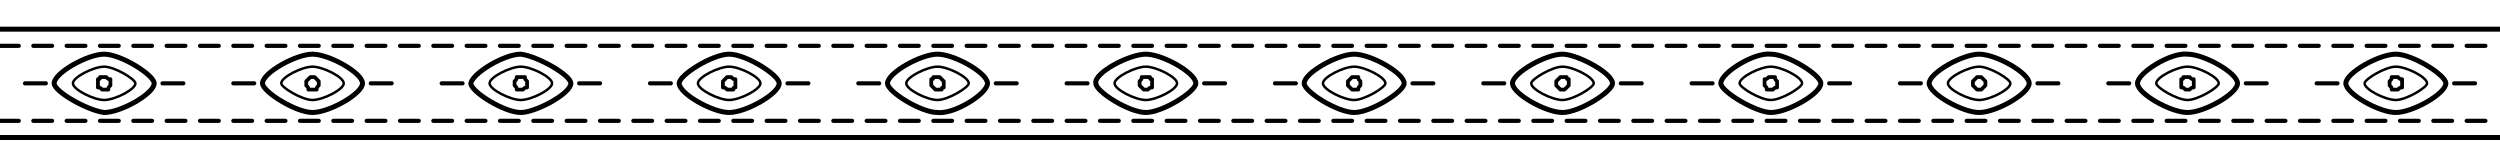
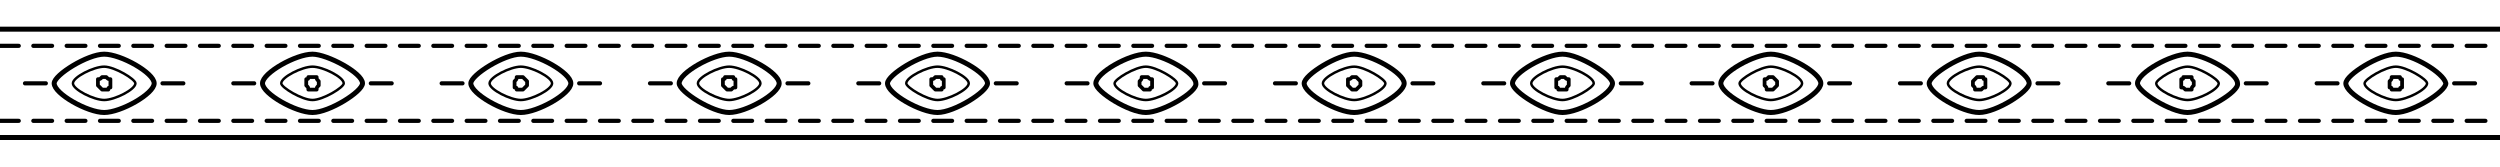
<svg xmlns="http://www.w3.org/2000/svg" viewBox="0 0 1200 80" fill="none" stroke="currentColor" stroke-linecap="round" stroke-linejoin="round" aria-hidden="true" focusable="false">
  <line x1="0" y1="14" x2="1200" y2="14" stroke-width="2.4" />
  <line x1="0" y1="66" x2="1200" y2="66" stroke-width="2.4" />
  <line class="stitch" x1="0" y1="22" x2="9" y2="22" stroke-width="2" style="--i:0" />
  <line class="stitch" x1="0" y1="58" x2="9" y2="58" stroke-width="2" style="--i:0" />
  <line class="stitch" x1="16" y1="22" x2="25" y2="22" stroke-width="2" style="--i:1" />
  <line class="stitch" x1="16" y1="58" x2="25" y2="58" stroke-width="2" style="--i:1" />
  <line class="stitch" x1="32" y1="22" x2="41" y2="22" stroke-width="2" style="--i:2" />
  <line class="stitch" x1="32" y1="58" x2="41" y2="58" stroke-width="2" style="--i:2" />
  <line class="stitch" x1="48" y1="22" x2="57" y2="22" stroke-width="2" style="--i:3" />
  <line class="stitch" x1="48" y1="58" x2="57" y2="58" stroke-width="2" style="--i:3" />
  <line class="stitch" x1="64" y1="22" x2="73" y2="22" stroke-width="2" style="--i:4" />
  <line class="stitch" x1="64" y1="58" x2="73" y2="58" stroke-width="2" style="--i:4" />
  <line class="stitch" x1="80" y1="22" x2="89" y2="22" stroke-width="2" style="--i:5" />
  <line class="stitch" x1="80" y1="58" x2="89" y2="58" stroke-width="2" style="--i:5" />
  <line class="stitch" x1="96" y1="22" x2="105" y2="22" stroke-width="2" style="--i:6" />
  <line class="stitch" x1="96" y1="58" x2="105" y2="58" stroke-width="2" style="--i:6" />
  <line class="stitch" x1="112" y1="22" x2="121" y2="22" stroke-width="2" style="--i:7" />
  <line class="stitch" x1="112" y1="58" x2="121" y2="58" stroke-width="2" style="--i:7" />
  <line class="stitch" x1="128" y1="22" x2="137" y2="22" stroke-width="2" style="--i:8" />
  <line class="stitch" x1="128" y1="58" x2="137" y2="58" stroke-width="2" style="--i:8" />
  <line class="stitch" x1="144" y1="22" x2="153" y2="22" stroke-width="2" style="--i:9" />
  <line class="stitch" x1="144" y1="58" x2="153" y2="58" stroke-width="2" style="--i:9" />
  <line class="stitch" x1="160" y1="22" x2="169" y2="22" stroke-width="2" style="--i:10" />
  <line class="stitch" x1="160" y1="58" x2="169" y2="58" stroke-width="2" style="--i:10" />
  <line class="stitch" x1="176" y1="22" x2="185" y2="22" stroke-width="2" style="--i:11" />
  <line class="stitch" x1="176" y1="58" x2="185" y2="58" stroke-width="2" style="--i:11" />
  <line class="stitch" x1="192" y1="22" x2="201" y2="22" stroke-width="2" style="--i:12" />
  <line class="stitch" x1="192" y1="58" x2="201" y2="58" stroke-width="2" style="--i:12" />
  <line class="stitch" x1="208" y1="22" x2="217" y2="22" stroke-width="2" style="--i:13" />
  <line class="stitch" x1="208" y1="58" x2="217" y2="58" stroke-width="2" style="--i:13" />
  <line class="stitch" x1="224" y1="22" x2="233" y2="22" stroke-width="2" style="--i:14" />
  <line class="stitch" x1="224" y1="58" x2="233" y2="58" stroke-width="2" style="--i:14" />
  <line class="stitch" x1="240" y1="22" x2="249" y2="22" stroke-width="2" style="--i:15" />
  <line class="stitch" x1="240" y1="58" x2="249" y2="58" stroke-width="2" style="--i:15" />
  <line class="stitch" x1="256" y1="22" x2="265" y2="22" stroke-width="2" style="--i:16" />
  <line class="stitch" x1="256" y1="58" x2="265" y2="58" stroke-width="2" style="--i:16" />
  <line class="stitch" x1="272" y1="22" x2="281" y2="22" stroke-width="2" style="--i:17" />
  <line class="stitch" x1="272" y1="58" x2="281" y2="58" stroke-width="2" style="--i:17" />
  <line class="stitch" x1="288" y1="22" x2="297" y2="22" stroke-width="2" style="--i:18" />
  <line class="stitch" x1="288" y1="58" x2="297" y2="58" stroke-width="2" style="--i:18" />
  <line class="stitch" x1="304" y1="22" x2="313" y2="22" stroke-width="2" style="--i:19" />
  <line class="stitch" x1="304" y1="58" x2="313" y2="58" stroke-width="2" style="--i:19" />
  <line class="stitch" x1="320" y1="22" x2="329" y2="22" stroke-width="2" style="--i:20" />
  <line class="stitch" x1="320" y1="58" x2="329" y2="58" stroke-width="2" style="--i:20" />
  <line class="stitch" x1="336" y1="22" x2="345" y2="22" stroke-width="2" style="--i:21" />
  <line class="stitch" x1="336" y1="58" x2="345" y2="58" stroke-width="2" style="--i:21" />
  <line class="stitch" x1="352" y1="22" x2="361" y2="22" stroke-width="2" style="--i:22" />
  <line class="stitch" x1="352" y1="58" x2="361" y2="58" stroke-width="2" style="--i:22" />
  <line class="stitch" x1="368" y1="22" x2="377" y2="22" stroke-width="2" style="--i:23" />
  <line class="stitch" x1="368" y1="58" x2="377" y2="58" stroke-width="2" style="--i:23" />
  <line class="stitch" x1="384" y1="22" x2="393" y2="22" stroke-width="2" style="--i:24" />
  <line class="stitch" x1="384" y1="58" x2="393" y2="58" stroke-width="2" style="--i:24" />
  <line class="stitch" x1="400" y1="22" x2="409" y2="22" stroke-width="2" style="--i:25" />
  <line class="stitch" x1="400" y1="58" x2="409" y2="58" stroke-width="2" style="--i:25" />
  <line class="stitch" x1="416" y1="22" x2="425" y2="22" stroke-width="2" style="--i:26" />
  <line class="stitch" x1="416" y1="58" x2="425" y2="58" stroke-width="2" style="--i:26" />
  <line class="stitch" x1="432" y1="22" x2="441" y2="22" stroke-width="2" style="--i:27" />
  <line class="stitch" x1="432" y1="58" x2="441" y2="58" stroke-width="2" style="--i:27" />
  <line class="stitch" x1="448" y1="22" x2="457" y2="22" stroke-width="2" style="--i:28" />
  <line class="stitch" x1="448" y1="58" x2="457" y2="58" stroke-width="2" style="--i:28" />
  <line class="stitch" x1="464" y1="22" x2="473" y2="22" stroke-width="2" style="--i:29" />
  <line class="stitch" x1="464" y1="58" x2="473" y2="58" stroke-width="2" style="--i:29" />
  <line class="stitch" x1="480" y1="22" x2="489" y2="22" stroke-width="2" style="--i:30" />
  <line class="stitch" x1="480" y1="58" x2="489" y2="58" stroke-width="2" style="--i:30" />
  <line class="stitch" x1="496" y1="22" x2="505" y2="22" stroke-width="2" style="--i:31" />
  <line class="stitch" x1="496" y1="58" x2="505" y2="58" stroke-width="2" style="--i:31" />
  <line class="stitch" x1="512" y1="22" x2="521" y2="22" stroke-width="2" style="--i:32" />
  <line class="stitch" x1="512" y1="58" x2="521" y2="58" stroke-width="2" style="--i:32" />
  <line class="stitch" x1="528" y1="22" x2="537" y2="22" stroke-width="2" style="--i:33" />
  <line class="stitch" x1="528" y1="58" x2="537" y2="58" stroke-width="2" style="--i:33" />
  <line class="stitch" x1="544" y1="22" x2="553" y2="22" stroke-width="2" style="--i:34" />
  <line class="stitch" x1="544" y1="58" x2="553" y2="58" stroke-width="2" style="--i:34" />
  <line class="stitch" x1="560" y1="22" x2="569" y2="22" stroke-width="2" style="--i:35" />
  <line class="stitch" x1="560" y1="58" x2="569" y2="58" stroke-width="2" style="--i:35" />
  <line class="stitch" x1="576" y1="22" x2="585" y2="22" stroke-width="2" style="--i:36" />
  <line class="stitch" x1="576" y1="58" x2="585" y2="58" stroke-width="2" style="--i:36" />
  <line class="stitch" x1="592" y1="22" x2="601" y2="22" stroke-width="2" style="--i:37" />
  <line class="stitch" x1="592" y1="58" x2="601" y2="58" stroke-width="2" style="--i:37" />
  <line class="stitch" x1="608" y1="22" x2="617" y2="22" stroke-width="2" style="--i:38" />
  <line class="stitch" x1="608" y1="58" x2="617" y2="58" stroke-width="2" style="--i:38" />
  <line class="stitch" x1="624" y1="22" x2="633" y2="22" stroke-width="2" style="--i:39" />
  <line class="stitch" x1="624" y1="58" x2="633" y2="58" stroke-width="2" style="--i:39" />
  <line class="stitch" x1="640" y1="22" x2="649" y2="22" stroke-width="2" style="--i:40" />
  <line class="stitch" x1="640" y1="58" x2="649" y2="58" stroke-width="2" style="--i:40" />
  <line class="stitch" x1="656" y1="22" x2="665" y2="22" stroke-width="2" style="--i:41" />
  <line class="stitch" x1="656" y1="58" x2="665" y2="58" stroke-width="2" style="--i:41" />
  <line class="stitch" x1="672" y1="22" x2="681" y2="22" stroke-width="2" style="--i:42" />
  <line class="stitch" x1="672" y1="58" x2="681" y2="58" stroke-width="2" style="--i:42" />
  <line class="stitch" x1="688" y1="22" x2="697" y2="22" stroke-width="2" style="--i:43" />
  <line class="stitch" x1="688" y1="58" x2="697" y2="58" stroke-width="2" style="--i:43" />
  <line class="stitch" x1="704" y1="22" x2="713" y2="22" stroke-width="2" style="--i:44" />
  <line class="stitch" x1="704" y1="58" x2="713" y2="58" stroke-width="2" style="--i:44" />
  <line class="stitch" x1="720" y1="22" x2="729" y2="22" stroke-width="2" style="--i:45" />
  <line class="stitch" x1="720" y1="58" x2="729" y2="58" stroke-width="2" style="--i:45" />
  <line class="stitch" x1="736" y1="22" x2="745" y2="22" stroke-width="2" style="--i:46" />
  <line class="stitch" x1="736" y1="58" x2="745" y2="58" stroke-width="2" style="--i:46" />
  <line class="stitch" x1="752" y1="22" x2="761" y2="22" stroke-width="2" style="--i:47" />
  <line class="stitch" x1="752" y1="58" x2="761" y2="58" stroke-width="2" style="--i:47" />
  <line class="stitch" x1="768" y1="22" x2="777" y2="22" stroke-width="2" style="--i:48" />
  <line class="stitch" x1="768" y1="58" x2="777" y2="58" stroke-width="2" style="--i:48" />
  <line class="stitch" x1="784" y1="22" x2="793" y2="22" stroke-width="2" style="--i:49" />
  <line class="stitch" x1="784" y1="58" x2="793" y2="58" stroke-width="2" style="--i:49" />
  <line class="stitch" x1="800" y1="22" x2="809" y2="22" stroke-width="2" style="--i:50" />
  <line class="stitch" x1="800" y1="58" x2="809" y2="58" stroke-width="2" style="--i:50" />
  <line class="stitch" x1="816" y1="22" x2="825" y2="22" stroke-width="2" style="--i:51" />
  <line class="stitch" x1="816" y1="58" x2="825" y2="58" stroke-width="2" style="--i:51" />
  <line class="stitch" x1="832" y1="22" x2="841" y2="22" stroke-width="2" style="--i:52" />
  <line class="stitch" x1="832" y1="58" x2="841" y2="58" stroke-width="2" style="--i:52" />
  <line class="stitch" x1="848" y1="22" x2="857" y2="22" stroke-width="2" style="--i:53" />
  <line class="stitch" x1="848" y1="58" x2="857" y2="58" stroke-width="2" style="--i:53" />
  <line class="stitch" x1="864" y1="22" x2="873" y2="22" stroke-width="2" style="--i:54" />
  <line class="stitch" x1="864" y1="58" x2="873" y2="58" stroke-width="2" style="--i:54" />
  <line class="stitch" x1="880" y1="22" x2="889" y2="22" stroke-width="2" style="--i:55" />
  <line class="stitch" x1="880" y1="58" x2="889" y2="58" stroke-width="2" style="--i:55" />
  <line class="stitch" x1="896" y1="22" x2="905" y2="22" stroke-width="2" style="--i:56" />
  <line class="stitch" x1="896" y1="58" x2="905" y2="58" stroke-width="2" style="--i:56" />
  <line class="stitch" x1="912" y1="22" x2="921" y2="22" stroke-width="2" style="--i:57" />
  <line class="stitch" x1="912" y1="58" x2="921" y2="58" stroke-width="2" style="--i:57" />
  <line class="stitch" x1="928" y1="22" x2="937" y2="22" stroke-width="2" style="--i:58" />
  <line class="stitch" x1="928" y1="58" x2="937" y2="58" stroke-width="2" style="--i:58" />
  <line class="stitch" x1="944" y1="22" x2="953" y2="22" stroke-width="2" style="--i:59" />
  <line class="stitch" x1="944" y1="58" x2="953" y2="58" stroke-width="2" style="--i:59" />
  <line class="stitch" x1="960" y1="22" x2="969" y2="22" stroke-width="2" style="--i:60" />
  <line class="stitch" x1="960" y1="58" x2="969" y2="58" stroke-width="2" style="--i:60" />
  <line class="stitch" x1="976" y1="22" x2="985" y2="22" stroke-width="2" style="--i:61" />
  <line class="stitch" x1="976" y1="58" x2="985" y2="58" stroke-width="2" style="--i:61" />
  <line class="stitch" x1="992" y1="22" x2="1001" y2="22" stroke-width="2" style="--i:62" />
  <line class="stitch" x1="992" y1="58" x2="1001" y2="58" stroke-width="2" style="--i:62" />
  <line class="stitch" x1="1008" y1="22" x2="1017" y2="22" stroke-width="2" style="--i:63" />
  <line class="stitch" x1="1008" y1="58" x2="1017" y2="58" stroke-width="2" style="--i:63" />
  <line class="stitch" x1="1024" y1="22" x2="1033" y2="22" stroke-width="2" style="--i:64" />
  <line class="stitch" x1="1024" y1="58" x2="1033" y2="58" stroke-width="2" style="--i:64" />
  <line class="stitch" x1="1040" y1="22" x2="1049" y2="22" stroke-width="2" style="--i:65" />
  <line class="stitch" x1="1040" y1="58" x2="1049" y2="58" stroke-width="2" style="--i:65" />
  <line class="stitch" x1="1056" y1="22" x2="1065" y2="22" stroke-width="2" style="--i:66" />
  <line class="stitch" x1="1056" y1="58" x2="1065" y2="58" stroke-width="2" style="--i:66" />
  <line class="stitch" x1="1072" y1="22" x2="1081" y2="22" stroke-width="2" style="--i:67" />
  <line class="stitch" x1="1072" y1="58" x2="1081" y2="58" stroke-width="2" style="--i:67" />
  <line class="stitch" x1="1088" y1="22" x2="1097" y2="22" stroke-width="2" style="--i:68" />
  <line class="stitch" x1="1088" y1="58" x2="1097" y2="58" stroke-width="2" style="--i:68" />
  <line class="stitch" x1="1104" y1="22" x2="1113" y2="22" stroke-width="2" style="--i:69" />
  <line class="stitch" x1="1104" y1="58" x2="1113" y2="58" stroke-width="2" style="--i:69" />
  <line class="stitch" x1="1120" y1="22" x2="1129" y2="22" stroke-width="2" style="--i:70" />
  <line class="stitch" x1="1120" y1="58" x2="1129" y2="58" stroke-width="2" style="--i:70" />
  <line class="stitch" x1="1136" y1="22" x2="1145" y2="22" stroke-width="2" style="--i:71" />
  <line class="stitch" x1="1136" y1="58" x2="1145" y2="58" stroke-width="2" style="--i:71" />
  <line class="stitch" x1="1152" y1="22" x2="1161" y2="22" stroke-width="2" style="--i:72" />
  <line class="stitch" x1="1152" y1="58" x2="1161" y2="58" stroke-width="2" style="--i:72" />
  <line class="stitch" x1="1168" y1="22" x2="1177" y2="22" stroke-width="2" style="--i:73" />
  <line class="stitch" x1="1168" y1="58" x2="1177" y2="58" stroke-width="2" style="--i:73" />
  <line class="stitch" x1="1184" y1="22" x2="1193" y2="22" stroke-width="2" style="--i:74" />
  <line class="stitch" x1="1184" y1="58" x2="1193" y2="58" stroke-width="2" style="--i:74" />
  <g class="stitch" style="--i:0">
-     <path d="M50 26C58 26 74 36 74 40C74 45 58 54 50 54C42 53 26 44 26 40C26 35 42 26 50 26Z" stroke-width="2.4" />
+     <path d="M50 26C58 26 74 35 74 40C74 45 58 54 50 54C42 54 26 45 26 40C26 36 42 26 50 26Z" stroke-width="2.4" />
    <path d="M50 32C55 32 65 38 65 40C65 43 55 48 50 48C45 48 35 43 35 40C35 37 45 32 50 32Z" stroke-width="1.2" />
-     <path d="M53 40C53 41 53 41 53 41C52 42 52 42 52 43C51 43 51 43 50 43C50 43 49 43 49 43C48 42 48 42 47 42C47 41 47 40 47 40C47 39 47 39 47 38C48 38 48 38 48 37C49 37 49 37 50 37C50 37 51 37 51 37C52 38 52 38 53 38C53 39 53 40 53 40Z" stroke-width="1.8" />
+     <path d="M53 40C53 40 53 41 53 42C52 42 52 42 52 43C51 43 50 43 50 43C50 43 49 43 49 43C48 42 48 42 47 41C47 41 47 40 47 40C47 39 47 39 47 38C48 38 48 38 49 37C49 37 49 37 50 37C50 37 51 37 51 37C52 38 52 38 53 38C53 39 53 39 53 40Z" stroke-width="1.8" />
    <line x1="12" y1="40" x2="22" y2="40" stroke-width="2" />
    <line x1="78" y1="40" x2="88" y2="40" stroke-width="2" />
  </g>
  <g class="stitch" style="--i:6">
-     <path d="M150 26C158 26 174 35 174 40C174 45 158 54 150 54C142 54 126 44 126 40C126 35 142 26 150 26Z" stroke-width="2.4" />
-     <path d="M150 32C155 32 165 37 165 40C165 43 155 48 150 48C145 48 135 42 135 40C135 37 145 32 150 32Z" stroke-width="1.2" />
-     <path d="M153 40C153 40 153 41 153 41C152 42 152 42 152 43C151 43 151 43 150 43C150 43 149 43 148 43C148 42 148 42 147 41C147 41 147 41 147 40C147 40 147 39 147 39C148 38 148 38 149 37C149 37 149 37 150 37C150 37 151 37 151 37C152 38 152 38 153 39C153 39 153 39 153 40Z" stroke-width="1.8" />
+     <path d="M150 26C157 26 174 35 174 40C174 44 158 54 150 54C142 54 126 45 126 40C126 35 142 26 150 26Z" stroke-width="2.4" />
+     <path d="M150 32C155 32 165 37 165 40C165 42 155 48 150 48C145 48 135 42 135 40C135 37 145 32 150 32Z" stroke-width="1.2" />
+     <path d="M153 40C153 40 153 41 153 41C152 42 152 42 152 43C151 43 151 43 150 43C150 43 149 43 148 43C148 42 148 42 147 41C147 41 147 41 147 40C147 40 147 39 147 38C148 38 148 38 148 37C149 37 149 37 150 37C151 37 151 37 152 37C152 38 152 38 153 39C153 39 153 39 153 40Z" stroke-width="1.8" />
    <line x1="112" y1="40" x2="122" y2="40" stroke-width="2" />
    <line x1="178" y1="40" x2="188" y2="40" stroke-width="2" />
  </g>
  <g class="stitch" style="--i:12">
-     <path d="M250 26C258 27 274 36 274 40C274 45 257 54 250 54C242 54 226 44 226 40C227 35 242 26 250 26Z" stroke-width="2.4" />
+     <path d="M250 26C258 26 274 35 274 40C274 45 258 54 250 54C242 54 226 45 226 40C226 36 242 26 250 26Z" stroke-width="2.4" />
    <path d="M250 32C255 32 265 37 265 40C265 43 255 48 250 48C245 48 235 43 235 40C235 37 245 32 250 32Z" stroke-width="1.2" />
-     <path d="M253 40C253 41 253 41 253 42C252 42 252 42 251 43C251 43 251 43 250 43C250 43 249 43 248 43C248 42 248 42 247 41C247 41 247 40 247 40C247 39 247 39 247 39C248 38 248 38 248 37C249 37 249 37 250 37C250 37 251 37 252 37C252 38 252 38 253 39C253 39 253 40 253 40Z" stroke-width="1.8" />
+     <path d="M253 40C253 40 253 41 253 41C252 42 252 42 251 43C251 43 250 43 250 43C249 43 249 43 248 43C248 42 248 42 247 42C247 41 247 41 247 40C247 40 247 39 247 39C248 38 248 38 248 37C249 37 249 37 250 37C250 37 251 37 251 37C252 38 252 38 253 39C253 39 253 39 253 40Z" stroke-width="1.8" />
    <line x1="212" y1="40" x2="222" y2="40" stroke-width="2" />
    <line x1="278" y1="40" x2="288" y2="40" stroke-width="2" />
  </g>
  <g class="stitch" style="--i:18">
-     <path d="M350 26C358 26 374 36 374 40C374 45 358 54 350 54C342 54 326 45 326 40C326 36 342 26 350 26Z" stroke-width="2.4" />
+     <path d="M350 26C358 26 374 35 374 40C374 45 358 54 350 54C342 54 326 44 326 40C326 35 342 26 350 26Z" stroke-width="2.4" />
    <path d="M350 32C355 32 365 37 365 40C365 43 355 48 350 48C345 48 335 43 335 40C335 37 345 32 350 32Z" stroke-width="1.2" />
-     <path d="M353 40C353 41 353 41 353 42C352 42 352 42 352 43C351 43 351 43 350 43C350 43 349 43 349 43C348 42 348 42 347 42C347 41 347 40 347 40C347 39 347 39 347 39C348 38 348 38 349 37C349 37 349 37 350 37C350 37 351 37 351 37C352 38 352 38 353 38C353 39 353 40 353 40Z" stroke-width="1.8" />
+     <path d="M353 40C353 41 353 41 353 42C352 42 352 42 351 43C351 43 351 43 350 43C350 43 349 43 349 43C348 42 348 42 347 41C347 41 347 40 347 40C347 39 347 39 347 38C348 38 348 38 348 37C349 37 349 37 350 37C350 37 351 37 352 37C352 38 352 38 353 38C353 39 353 39 353 40Z" stroke-width="1.8" />
    <line x1="312" y1="40" x2="322" y2="40" stroke-width="2" />
    <line x1="378" y1="40" x2="388" y2="40" stroke-width="2" />
  </g>
  <g class="stitch" style="--i:25">
-     <path d="M450 26C458 26 474 35 474 40C474 45 458 55 450 54C442 54 426 44 426 40C426 35 442 26 450 26Z" stroke-width="2.4" />
-     <path d="M450 32C455 32 465 37 465 40C465 42 455 48 450 48C445 48 435 43 435 40C435 37 445 32 450 32Z" stroke-width="1.2" />
-     <path d="M453 40C453 41 453 41 453 42C452 42 452 42 452 43C451 43 450 43 450 43C449 43 449 43 449 43C448 42 448 42 447 41C447 41 447 40 447 40C447 39 447 39 447 38C448 38 448 38 448 37C449 37 450 37 450 37C451 37 451 37 451 37C452 38 452 38 453 39C453 39 453 40 453 40Z" stroke-width="1.8" />
+     <path d="M450 26C458 26 474 35 474 40C474 44 458 54 450 54C442 54 426 45 426 40C426 36 442 26 450 26Z" stroke-width="2.4" />
+     <path d="M450 32C455 32 465 37 465 40C465 43 455 48 450 48C445 48 435 42 435 40C435 37 445 32 450 32Z" stroke-width="1.2" />
+     <path d="M453 40C453 40 453 41 453 42C452 42 452 42 452 43C451 43 450 43 450 43C449 43 449 43 449 43C448 42 448 42 447 41C447 41 447 40 447 40C447 39 447 39 447 38C448 38 448 38 449 37C449 37 450 37 450 37C451 37 451 37 452 37C452 38 452 38 453 38C453 39 453 39 453 40Z" stroke-width="1.8" />
    <line x1="412" y1="40" x2="422" y2="40" stroke-width="2" />
    <line x1="478" y1="40" x2="488" y2="40" stroke-width="2" />
  </g>
  <g class="stitch" style="--i:31">
-     <path d="M550 26C558 26 574 35 574 40C574 44 558 54 550 54C542 54 526 44 526 40C525 35 542 26 550 26Z" stroke-width="2.4" />
-     <path d="M550 32C555 32 565 37 565 40C565 43 555 48 550 48C545 48 535 43 535 40C535 37 545 32 550 32Z" stroke-width="1.2" />
-     <path d="M553 40C553 41 553 41 553 42C552 42 552 42 551 43C551 43 551 43 550 43C550 43 549 43 549 43C548 42 548 42 547 41C547 41 547 41 547 40C547 40 547 39 547 39C548 38 548 38 548 37C549 37 549 37 550 37C551 37 551 37 552 37C552 38 552 38 553 38C553 39 553 40 553 40Z" stroke-width="1.8" />
+     <path d="M550 26C558 26 574 35 574 40C575 44 558 54 550 54C542 54 526 44 526 40C526 35 542 26 550 26Z" stroke-width="2.4" />
+     <path d="M550 32C555 32 565 38 565 40C565 43 555 48 550 48C545 48 535 43 535 40C535 38 545 32 550 32Z" stroke-width="1.2" />
+     <path d="M553 40C553 41 553 41 553 42C552 42 552 42 552 43C551 43 551 43 550 43C550 43 549 43 549 43C548 42 548 42 547 41C547 41 547 41 547 40C547 40 547 39 547 39C548 38 548 38 548 37C549 37 550 37 550 37C551 37 551 37 551 37C552 38 552 38 553 38C553 39 553 40 553 40Z" stroke-width="1.8" />
    <line x1="512" y1="40" x2="522" y2="40" stroke-width="2" />
    <line x1="578" y1="40" x2="588" y2="40" stroke-width="2" />
  </g>
  <g class="stitch" style="--i:37">
-     <path d="M650 26C658 26 674 35 674 40C674 44 658 54 650 54C642 54 626 44 626 40C626 35 642 26 650 26Z" stroke-width="2.4" />
-     <path d="M650 32C655 32 665 37 665 40C665 42 655 48 650 48C645 48 635 43 635 40C635 37 645 32 650 32Z" stroke-width="1.2" />
-     <path d="M653 40C653 41 653 41 653 41C652 42 652 42 652 43C651 43 650 43 650 43C649 43 649 43 649 43C648 42 648 42 647 41C647 41 647 41 647 40C647 40 647 39 647 39C648 38 648 38 649 37C649 37 650 37 650 37C651 37 651 37 652 37C652 38 652 38 653 39C653 39 653 40 653 40Z" stroke-width="1.8" />
+     <path d="M650 26C658 26 674 35 674 40C674 45 658 54 650 54C642 54 626 45 626 40C626 36 642 26 650 26Z" stroke-width="2.4" />
+     <path d="M650 32C655 32 665 38 665 40C665 43 655 48 650 48C645 48 635 43 635 40C635 37 645 32 650 32Z" stroke-width="1.2" />
+     <path d="M653 40C653 41 653 41 653 41C652 42 652 42 651 43C651 43 651 43 650 43C650 43 649 43 649 43C648 42 648 42 647 41C647 41 647 40 647 40C647 39 647 39 647 38C648 38 648 38 649 37C649 37 650 37 650 37C651 37 651 37 651 37C652 38 652 38 653 39C653 39 653 40 653 40Z" stroke-width="1.8" />
    <line x1="612" y1="40" x2="622" y2="40" stroke-width="2" />
    <line x1="678" y1="40" x2="688" y2="40" stroke-width="2" />
  </g>
  <g class="stitch" style="--i:43">
-     <path d="M750 26C757 26 774 35 774 40C774 44 758 54 750 54C742 54 726 45 726 40C726 35 742 26 750 26Z" stroke-width="2.4" />
-     <path d="M750 32C755 32 765 37 765 40C765 42 755 48 750 48C745 48 735 43 735 40C735 38 745 32 750 32Z" stroke-width="1.2" />
-     <path d="M753 40C753 40 753 41 753 41C752 42 752 42 751 43C751 43 750 43 750 43C749 43 749 43 749 43C748 42 748 42 747 41C747 41 747 41 747 40C747 40 747 39 747 39C748 38 748 38 749 37C749 37 750 37 750 37C751 37 751 37 752 37C752 38 752 38 753 38C753 39 753 39 753 40Z" stroke-width="1.8" />
+     <path d="M750 26C758 26 774 36 774 40C774 45 758 54 750 54C742 54 726 44 726 40C726 35 742 26 750 26Z" stroke-width="2.4" />
+     <path d="M750 32C755 32 765 37 765 40C765 42 755 48 750 48C745 48 735 43 735 40C735 37 745 32 750 32Z" stroke-width="1.2" />
+     <path d="M753 40C753 41 753 41 753 41C752 42 752 42 752 43C751 43 751 43 750 43C750 43 749 43 748 43C748 42 748 42 747 42C747 41 747 41 747 40C747 39 747 39 747 38C748 38 748 38 749 37C749 37 750 37 750 37C750 37 751 37 751 37C752 38 752 38 753 38C753 39 753 40 753 40Z" stroke-width="1.8" />
    <line x1="712" y1="40" x2="722" y2="40" stroke-width="2" />
    <line x1="778" y1="40" x2="788" y2="40" stroke-width="2" />
  </g>
  <g class="stitch" style="--i:50">
-     <path d="M850 26C858 26 874 36 874 40C874 45 858 54 850 54C843 54 826 44 826 40C826 35 842 25 850 26Z" stroke-width="2.4" />
-     <path d="M850 32C855 32 865 37 865 40C865 42 855 48 850 48C845 48 835 42 835 40C835 37 845 32 850 32Z" stroke-width="1.2" />
-     <path d="M853 40C853 40 853 41 853 42C852 42 852 42 851 43C851 43 850 43 850 43C849 43 849 43 848 43C848 42 848 42 847 41C847 41 847 41 847 40C847 40 847 39 847 38C848 38 848 38 849 37C849 37 849 37 850 37C850 37 851 37 852 37C852 38 852 38 853 39C853 39 853 39 853 40Z" stroke-width="1.8" />
+     <path d="M850 26C858 26 874 35 874 40C874 45 858 54 850 54C842 54 826 45 826 40C826 35 842 26 850 26Z" stroke-width="2.4" />
+     <path d="M850 32C855 32 865 37 865 40C865 43 855 48 850 48C845 48 835 43 835 40C835 38 845 32 850 32Z" stroke-width="1.2" />
+     <path d="M853 40C853 41 853 41 853 41C852 42 852 42 851 43C851 43 850 43 850 43C849 43 849 43 848 43C848 42 848 42 847 41C847 41 847 40 847 40C847 39 847 39 847 38C848 38 848 38 849 37C849 37 850 37 850 37C851 37 851 37 851 37C852 38 852 38 853 39C853 39 853 40 853 40Z" stroke-width="1.8" />
    <line x1="812" y1="40" x2="822" y2="40" stroke-width="2" />
    <line x1="878" y1="40" x2="888" y2="40" stroke-width="2" />
  </g>
  <g class="stitch" style="--i:56">
-     <path d="M950 26C958 26 974 35 974 40C974 45 958 54 950 54C942 54 926 45 926 40C926 35 942 26 950 26Z" stroke-width="2.4" />
+     <path d="M950 26C958 26 974 35 974 40C974 44 958 54 950 54C942 54 926 45 926 40C926 36 942 26 950 26Z" stroke-width="2.4" />
    <path d="M950 32C955 32 965 38 965 40C965 43 955 48 950 48C945 48 935 43 935 40C935 37 945 32 950 32Z" stroke-width="1.2" />
-     <path d="M953 40C953 40 953 41 953 41C952 42 952 42 951 43C951 43 951 43 950 43C950 43 949 43 949 43C948 42 948 42 947 41C947 41 947 40 947 40C947 40 947 39 947 39C948 38 948 38 949 37C949 37 949 37 950 37C950 37 951 37 951 37C952 38 952 38 953 39C953 39 953 39 953 40Z" stroke-width="1.8" />
+     <path d="M953 40C953 41 953 41 953 42C952 42 952 42 951 43C951 43 951 43 950 43C950 43 949 43 948 43C948 42 948 42 947 41C947 41 947 41 947 40C947 40 947 39 947 39C948 38 948 38 949 37C949 37 950 37 950 37C951 37 951 37 952 37C952 38 952 38 953 38C953 39 953 40 953 40Z" stroke-width="1.8" />
    <line x1="912" y1="40" x2="922" y2="40" stroke-width="2" />
    <line x1="978" y1="40" x2="988" y2="40" stroke-width="2" />
  </g>
  <g class="stitch" style="--i:62">
-     <path d="M1050 26C1058 26 1074 35 1074 40C1074 45 1058 54 1050 54C1042 54 1026 45 1026 40C1026 35 1042 25 1050 26Z" stroke-width="2.4" />
-     <path d="M1050 32C1055 32 1065 37 1065 40C1065 42 1055 48 1050 48C1045 48 1035 42 1035 40C1035 37 1045 32 1050 32Z" stroke-width="1.2" />
-     <path d="M1053 40C1053 40 1053 41 1053 42C1052 42 1052 42 1051 43C1051 43 1050 43 1050 43C1050 43 1049 43 1049 43C1048 42 1048 42 1047 42C1047 41 1047 40 1047 40C1047 39 1047 39 1047 38C1048 38 1048 38 1048 37C1049 37 1050 37 1050 37C1051 37 1051 37 1051 37C1052 38 1052 38 1053 38C1053 39 1053 39 1053 40Z" stroke-width="1.8" />
+     <path d="M1050 26C1058 26 1074 35 1074 40C1075 44 1058 54 1050 54C1042 54 1026 44 1026 40C1026 35 1042 26 1050 26Z" stroke-width="2.4" />
+     <path d="M1050 32C1055 32 1065 38 1065 40C1065 43 1055 48 1050 48C1045 48 1035 43 1035 40C1035 38 1045 32 1050 32Z" stroke-width="1.2" />
+     <path d="M1053 40C1053 40 1053 41 1053 41C1052 42 1052 42 1052 43C1051 43 1050 43 1050 43C1049 43 1049 43 1049 43C1048 42 1048 42 1047 42C1047 41 1047 41 1047 40C1047 40 1047 39 1047 38C1048 38 1048 38 1048 37C1049 37 1049 37 1050 37C1050 37 1051 37 1052 37C1052 38 1052 38 1053 39C1053 39 1053 40 1053 40Z" stroke-width="1.8" />
    <line x1="1012" y1="40" x2="1022" y2="40" stroke-width="2" />
    <line x1="1078" y1="40" x2="1088" y2="40" stroke-width="2" />
  </g>
  <g class="stitch" style="--i:68">
-     <path d="M1150 26C1158 26 1174 36 1174 40C1174 45 1158 54 1150 54C1142 54 1126 45 1126 40C1126 35 1142 26 1150 26Z" stroke-width="2.4" />
-     <path d="M1150 32C1155 32 1165 37 1165 40C1165 42 1155 48 1150 48C1145 48 1135 43 1135 40C1135 38 1145 32 1150 32Z" stroke-width="1.2" />
-     <path d="M1153 40C1153 40 1153 41 1153 42C1152 42 1152 42 1151 43C1151 43 1151 43 1150 43C1150 43 1149 43 1148 43C1148 42 1148 42 1147 41C1147 41 1147 41 1147 40C1147 40 1147 39 1147 39C1148 38 1148 38 1148 37C1149 37 1149 37 1150 37C1150 37 1151 37 1151 37C1152 38 1152 38 1153 38C1153 39 1153 39 1153 40Z" stroke-width="1.8" />
+     <path d="M1150 26C1158 26 1173 35 1174 40C1174 44 1158 54 1150 54C1142 54 1126 45 1126 40C1126 36 1142 26 1150 26Z" stroke-width="2.4" />
+     <path d="M1150 32C1155 32 1165 38 1165 40C1165 43 1155 48 1150 48C1145 48 1135 43 1135 40C1135 38 1145 32 1150 32Z" stroke-width="1.2" />
+     <path d="M1153 40C1153 40 1153 41 1153 42C1152 42 1152 42 1152 43C1151 43 1151 43 1150 43C1150 43 1149 43 1148 43C1148 42 1148 42 1147 42C1147 41 1147 40 1147 40C1147 39 1147 39 1147 39C1148 38 1148 38 1148 37C1149 37 1150 37 1150 37C1151 37 1151 37 1152 37C1152 38 1152 38 1153 38C1153 39 1153 39 1153 40Z" stroke-width="1.8" />
    <line x1="1112" y1="40" x2="1122" y2="40" stroke-width="2" />
    <line x1="1178" y1="40" x2="1188" y2="40" stroke-width="2" />
  </g>
</svg>
